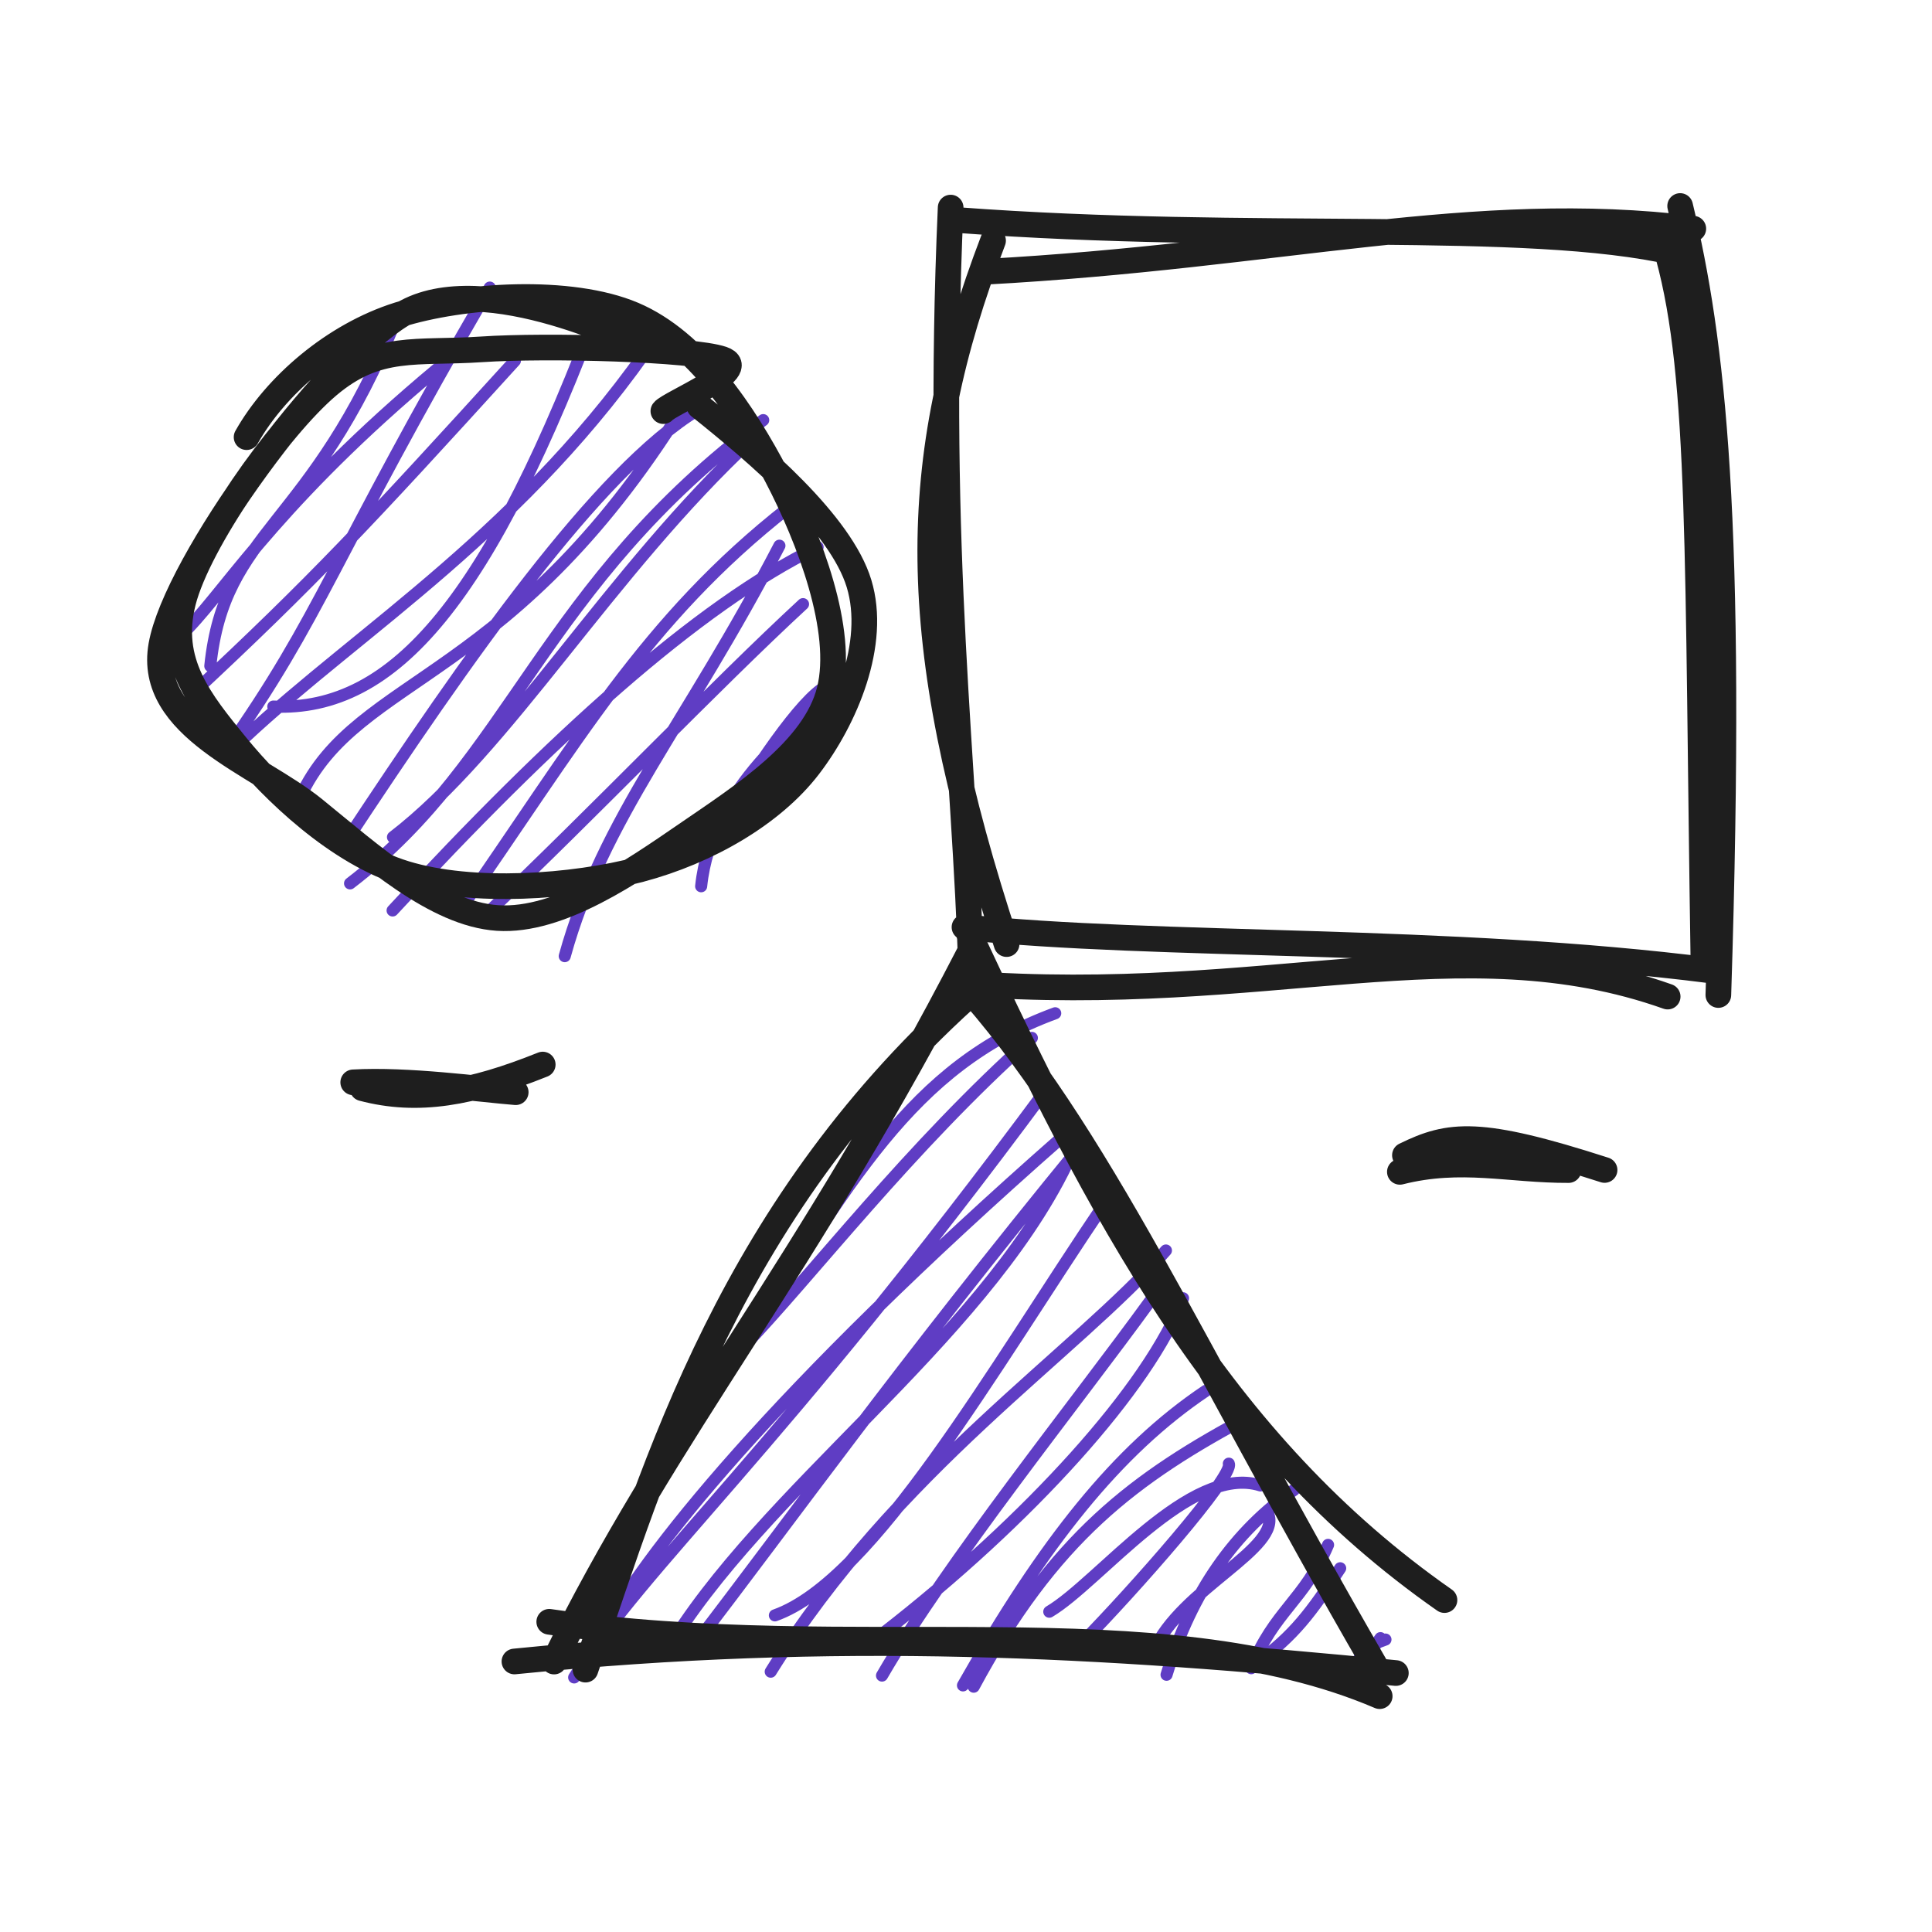
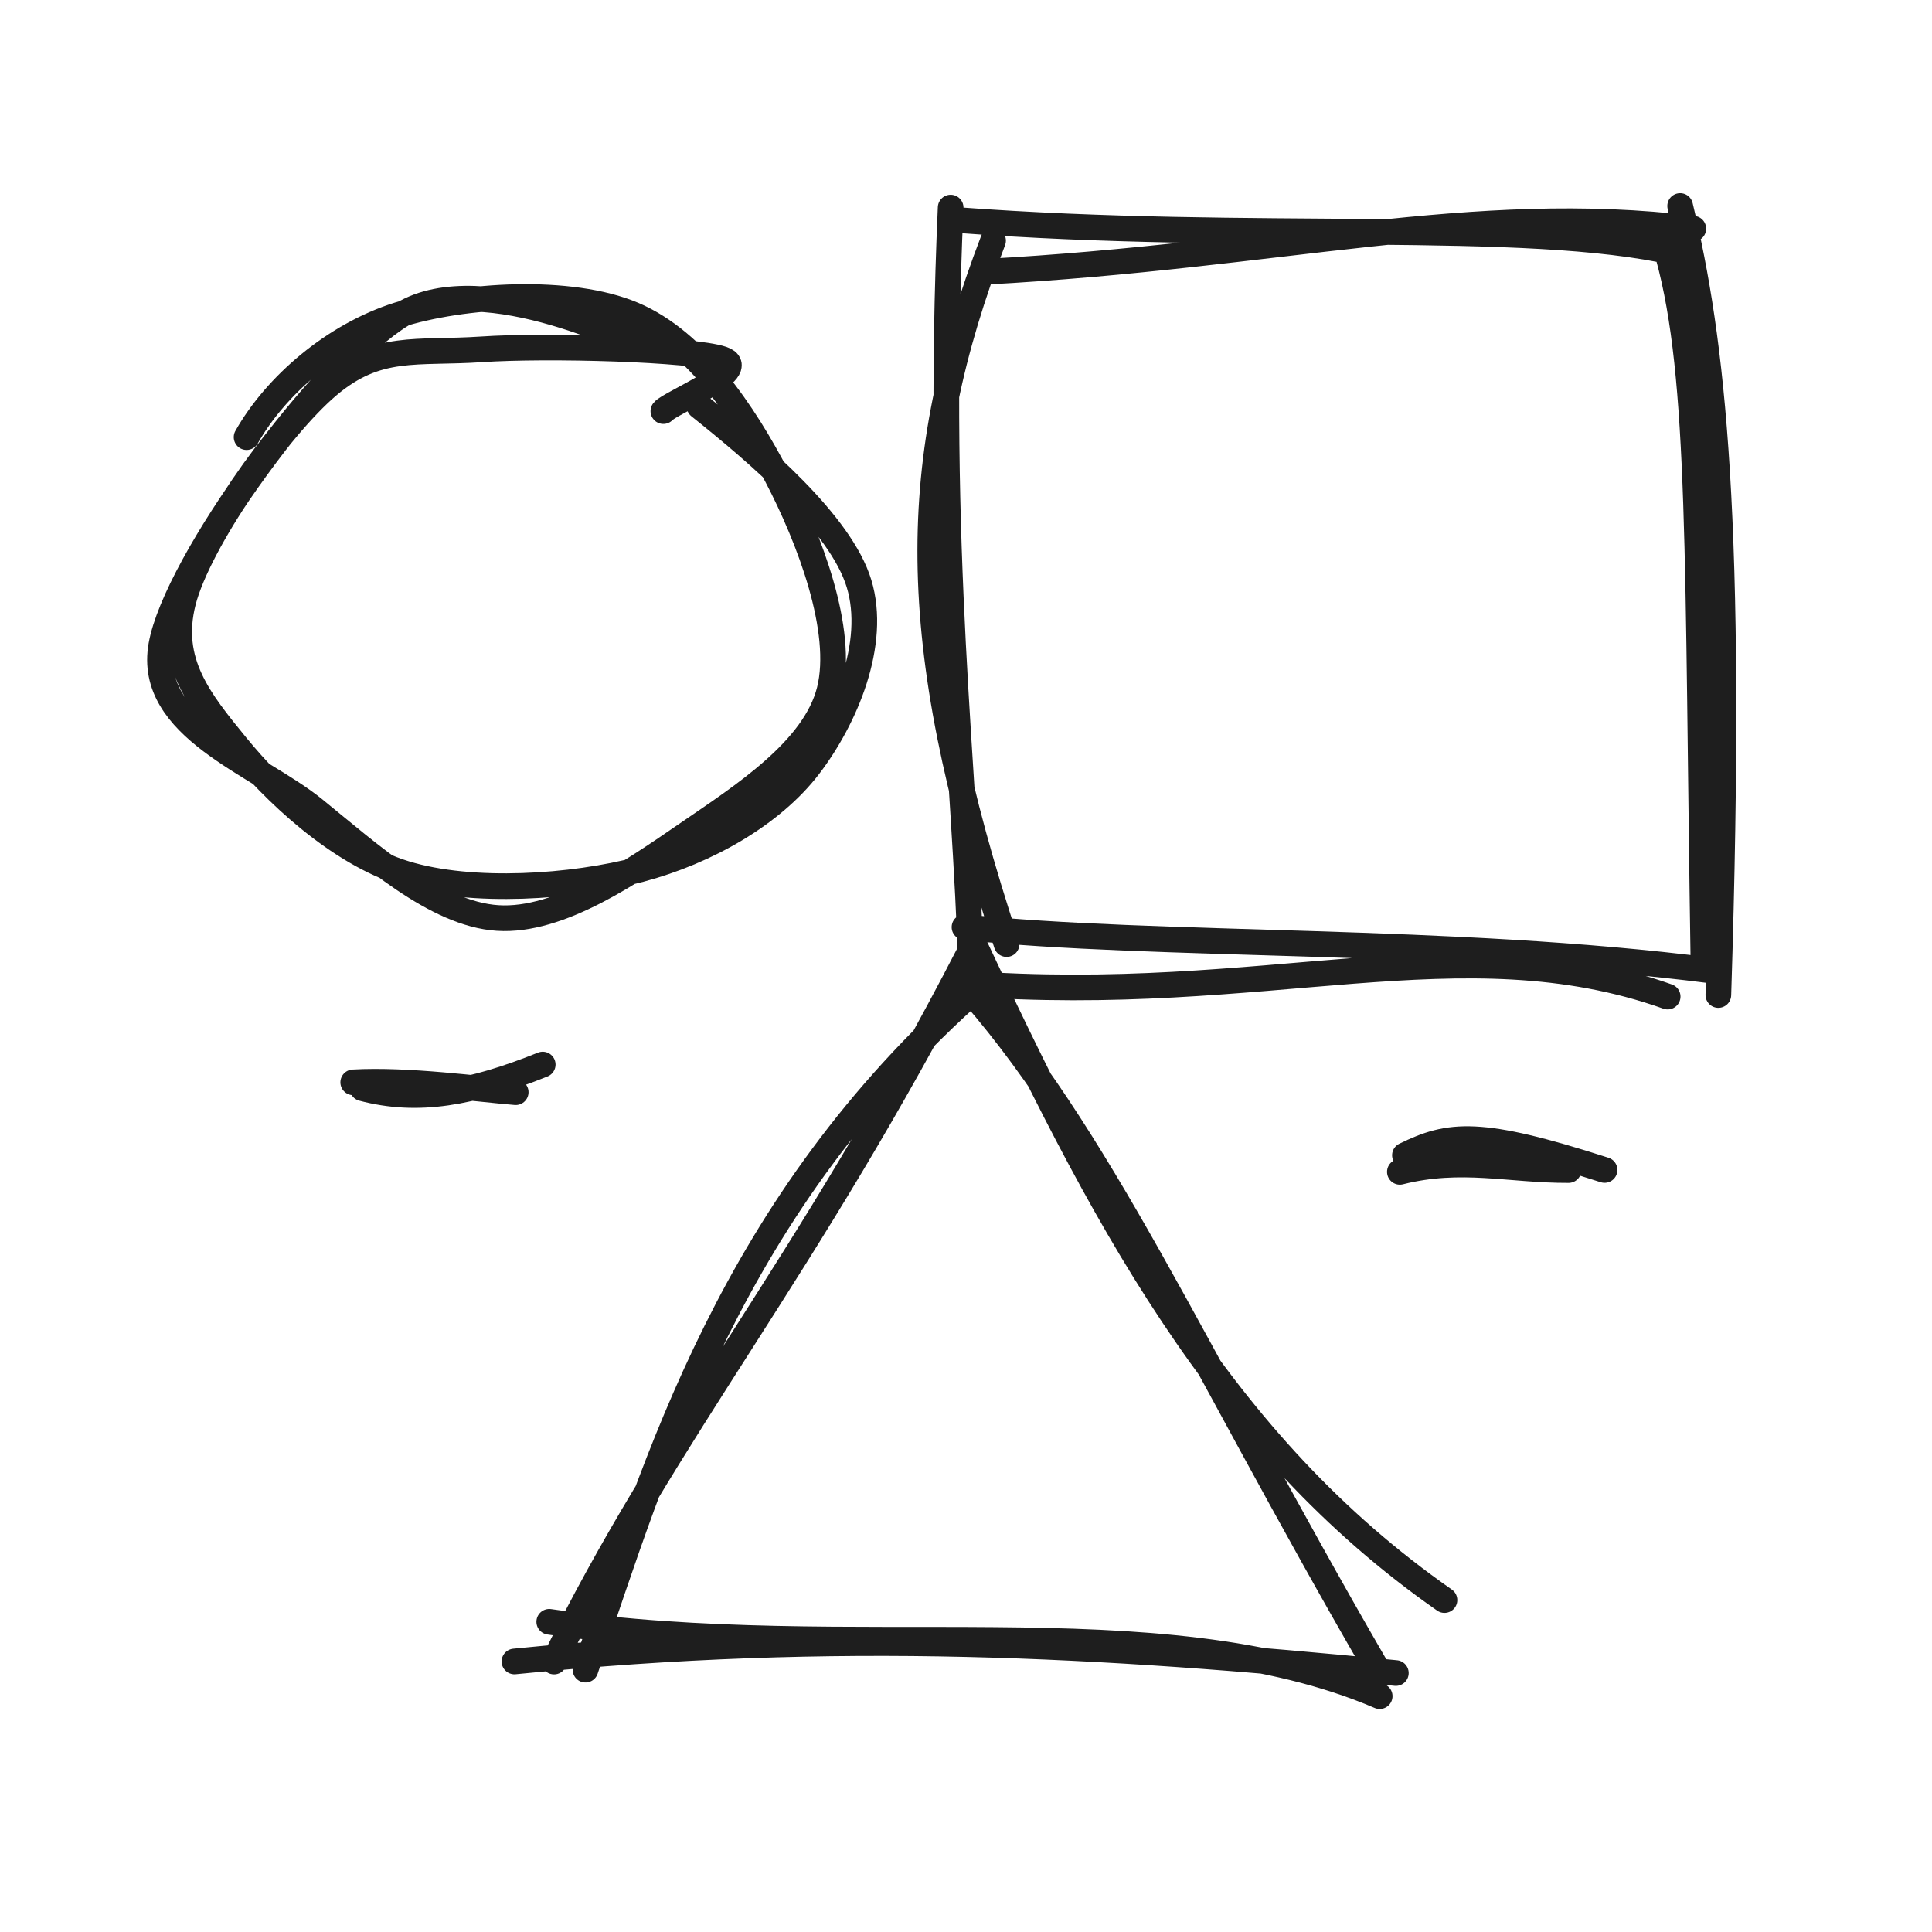
<svg xmlns="http://www.w3.org/2000/svg" width="128" height="128" viewBox="0 0 128 128" role="img">
-   <path d="M16.429 28.856 C16.429 28.856, 16.429 28.856, 16.429 28.856 M16.429 28.856 C16.429 28.856, 16.429 28.856, 16.429 28.856 M13.933 44.124 C14.868 35.017, 20.616 35.093, 26.287 21.057 M12.454 41.629 C15.223 38.745, 18.908 32.641, 30.031 23.565 M14.918 49.813 C21.407 40.641, 21.89 37.236, 32.449 19.053 M12.712 45.987 C20.751 38.489, 24.219 34.791, 34.113 23.901 M18.108 46.812 C26.167 47.163, 32.483 39.663, 39.846 19.876 M16.178 48.9 C23.907 41.668, 34.8 35.108, 43.573 22.168 M19.906 52.779 C23.699 44.597, 34.164 45.334, 45.798 26.083 M22.834 55.867 C30.983 43.503, 39.632 31.151, 46.236 27.154 M23.192 58.527 C33.89 50.354, 35.889 38.745, 50.565 27.834 M26.036 55.462 C33.678 49.592, 40.363 37.884, 49.888 29.044 M26.011 60.321 C36.503 48.967, 46.161 40.151, 54.169 36.248 M30.323 60.507 C38.256 49.145, 42.753 41.065, 52.221 33.647 M37.415 63.348 C39.95 54.167, 45.457 48.05, 51.639 36.153 M32.385 60.409 C39.16 53.997, 47.442 45.344, 53.203 40.025 M46.453 58.717 C47.13 52.151, 53.153 47.748, 55.021 46.202 M46.998 55.963 C49.446 51.776, 52.578 46.995, 54.416 45.663" stroke="#5f3dc4" stroke-width="0.8" fill="none" stroke-linecap="round" stroke-linejoin="round" />
  <path d="M16.337 28.962 C18.26 25.549, 22.118 22.217, 26.39 20.866 C30.661 19.514, 37.786 19.07, 41.966 20.851 C46.147 22.633, 49.307 27.406, 51.473 31.553 C53.639 35.7, 55.946 41.787, 54.96 45.733 C53.975 49.679, 49.225 52.715, 45.559 55.229 C41.894 57.744, 37.093 61.09, 32.968 60.82 C28.842 60.55, 24.52 56.62, 20.807 53.608 C17.093 50.597, 9.713 48.215, 10.687 42.751 C11.661 37.287, 21.268 24.09, 26.65 20.824 C32.031 17.559, 42.691 23.041, 42.976 23.157 M46.338 26.916 C50.253 30.042, 55.705 34.688, 56.913 38.664 C58.121 42.641, 56.002 47.619, 53.584 50.775 C51.166 53.93, 46.863 56.415, 42.405 57.599 C37.947 58.782, 31.292 59.24, 26.836 57.876 C22.379 56.512, 18.116 52.418, 15.666 49.417 C13.215 46.417, 11.12 43.851, 12.132 39.874 C13.143 35.896, 18.438 28.338, 21.734 25.55 C25.03 22.762, 27.554 23.438, 31.908 23.145 C36.262 22.851, 45.851 23.109, 47.858 23.791 C49.865 24.473, 44.308 26.742, 43.95 27.237" stroke="#1e1e1e" stroke-width="1.7" fill="none" stroke-linecap="round" stroke-linejoin="round" />
  <path d="M65.265 18.005 C84.813 16.949, 97.614 13.358, 112.186 15.15 M63.411 14.577 C83.095 16.053, 101.036 14.466, 110.979 16.735 M111.314 13.648 C113.449 22.562, 114.862 34.273, 113.845 65.922 M110.532 16.972 C112.745 25.069, 112.44 37.031, 112.858 63.798 M110.487 66.026 C96.793 61.169, 83.997 66.648, 63.829 65.152 M113.394 64.301 C96.122 62.089, 76.553 62.766, 63.9 61.426 M66.689 62.548 C59.982 42.256, 60.219 30.541, 65.793 15.943 M64.341 64.453 C63.96 50.868, 61.965 36.708, 62.983 13.753" stroke="#1e1e1e" stroke-width="1.7" fill="none" stroke-linecap="round" stroke-linejoin="round" />
-   <path d="M64.206 63.763 C64.206 63.763, 64.206 63.763, 64.206 63.763 M64.206 63.763 C64.206 63.763, 64.206 63.763, 64.206 63.763 M48.693 90.228 C56.25 78.36, 60.35 70.638, 69.911 67.131 M49.154 89.335 C53.763 84.529, 60.274 75.983, 68.364 68.762 M39.702 108.612 C42.415 103.269, 51.3 92.093, 70.349 75.359 M38.039 111.134 C42.764 103.563, 51.38 96.438, 69.331 72.16 M44.079 109.526 C50.393 98.804, 64.901 88.994, 70.675 77.145 M46 108.99 C52.459 100.606, 59.365 90.85, 71.686 75.812 M51.338 107.022 C57.877 104.705, 65.787 90.666, 73.174 79.749 M51.062 110.753 C59.414 97.315, 71.256 89.695, 77.246 82.848 M58.513 108.205 C68.148 100.727, 76.153 91.899, 78.379 86.012 M58.435 111.011 C62.748 103.569, 71.293 92.957, 76.177 86.227 M64.511 111.748 C69.785 101.949, 75.066 97.915, 83.036 93.705 M63.8 111.662 C69.142 102.236, 74.024 96.082, 79.895 92.142 M69.517 106.78 C72.795 104.853, 78.863 96.941, 83.512 98.415 M71.65 108.865 C75.083 105.372, 81.774 97.785, 81.414 96.971 M76.416 109.402 C78.224 105.247, 85.006 102.556, 84.001 100.249 M77.287 110.957 C78.957 105.453, 81.819 101.44, 85.739 98.706 M82.897 110.523 C84.39 106.761, 86.426 106.018, 87.988 102.352 M83.223 110.185 C85.728 108.379, 86.88 106.813, 88.791 103.901 M89.889 110.307 C90.22 109.265, 90.676 109.026, 91.791 108.624 M90.029 110.278 C90.412 109.637, 90.907 109.366, 91.458 108.531" stroke="#5f3dc4" stroke-width="0.8" fill="none" stroke-linecap="round" stroke-linejoin="round" />
  <path d="M38.789 110.618 C43.531 96.722, 48.444 79.838, 64.77 65.432 M36.707 110.082 C44.329 94.506, 53.28 84.357, 64.257 63.067 M64.139 61.705 C73.006 80.696, 80.863 95.645, 95.7 106.009 M63.614 64.906 C72.766 74.963, 78.919 89.293, 91.097 110.336 M91.408 112.374 C76.716 106.092, 56.489 110.374, 36.389 107.448 M92.479 110.843 C72.815 108.903, 55.575 107.925, 34.083 110.077" stroke="#1e1e1e" stroke-width="1.7" fill="none" stroke-linecap="round" stroke-linejoin="round" />
  <path d="M24.017 72.099 C27.688 73.07, 31.213 72.432, 35.957 70.53 M23.402 71.708 C26.978 71.5, 31.876 72.179, 34.167 72.361" stroke="#1e1e1e" stroke-width="1.7" fill="none" stroke-linecap="round" stroke-linejoin="round" />
  <path d="M93.08 76.54 C96.035 75.092, 98.011 74.838, 106.307 77.514 M92.745 77.638 C96.815 76.61, 100.01 77.536, 103.921 77.52" stroke="#1e1e1e" stroke-width="1.7" fill="none" stroke-linecap="round" stroke-linejoin="round" />
</svg>
